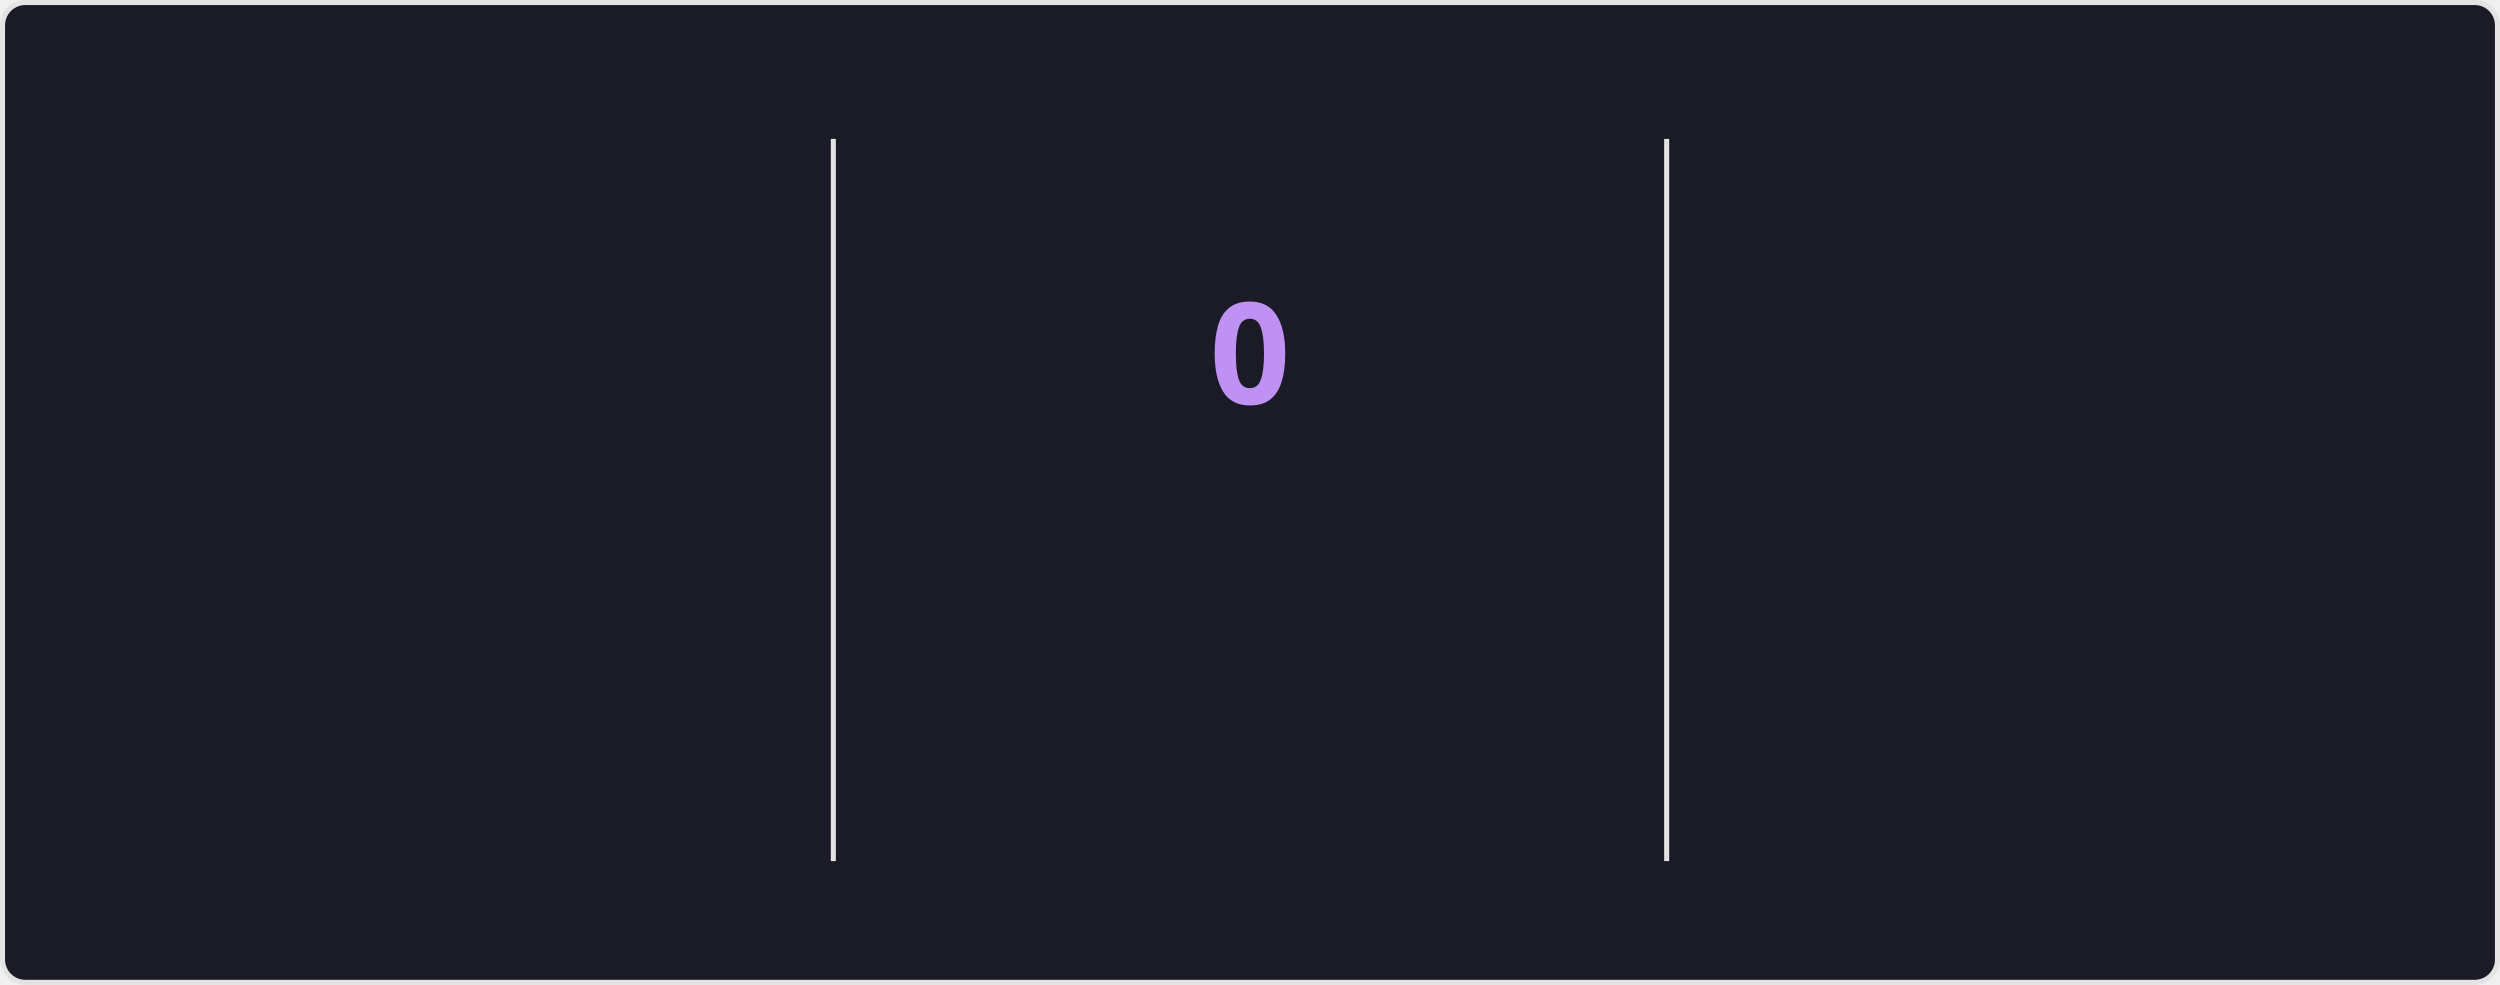
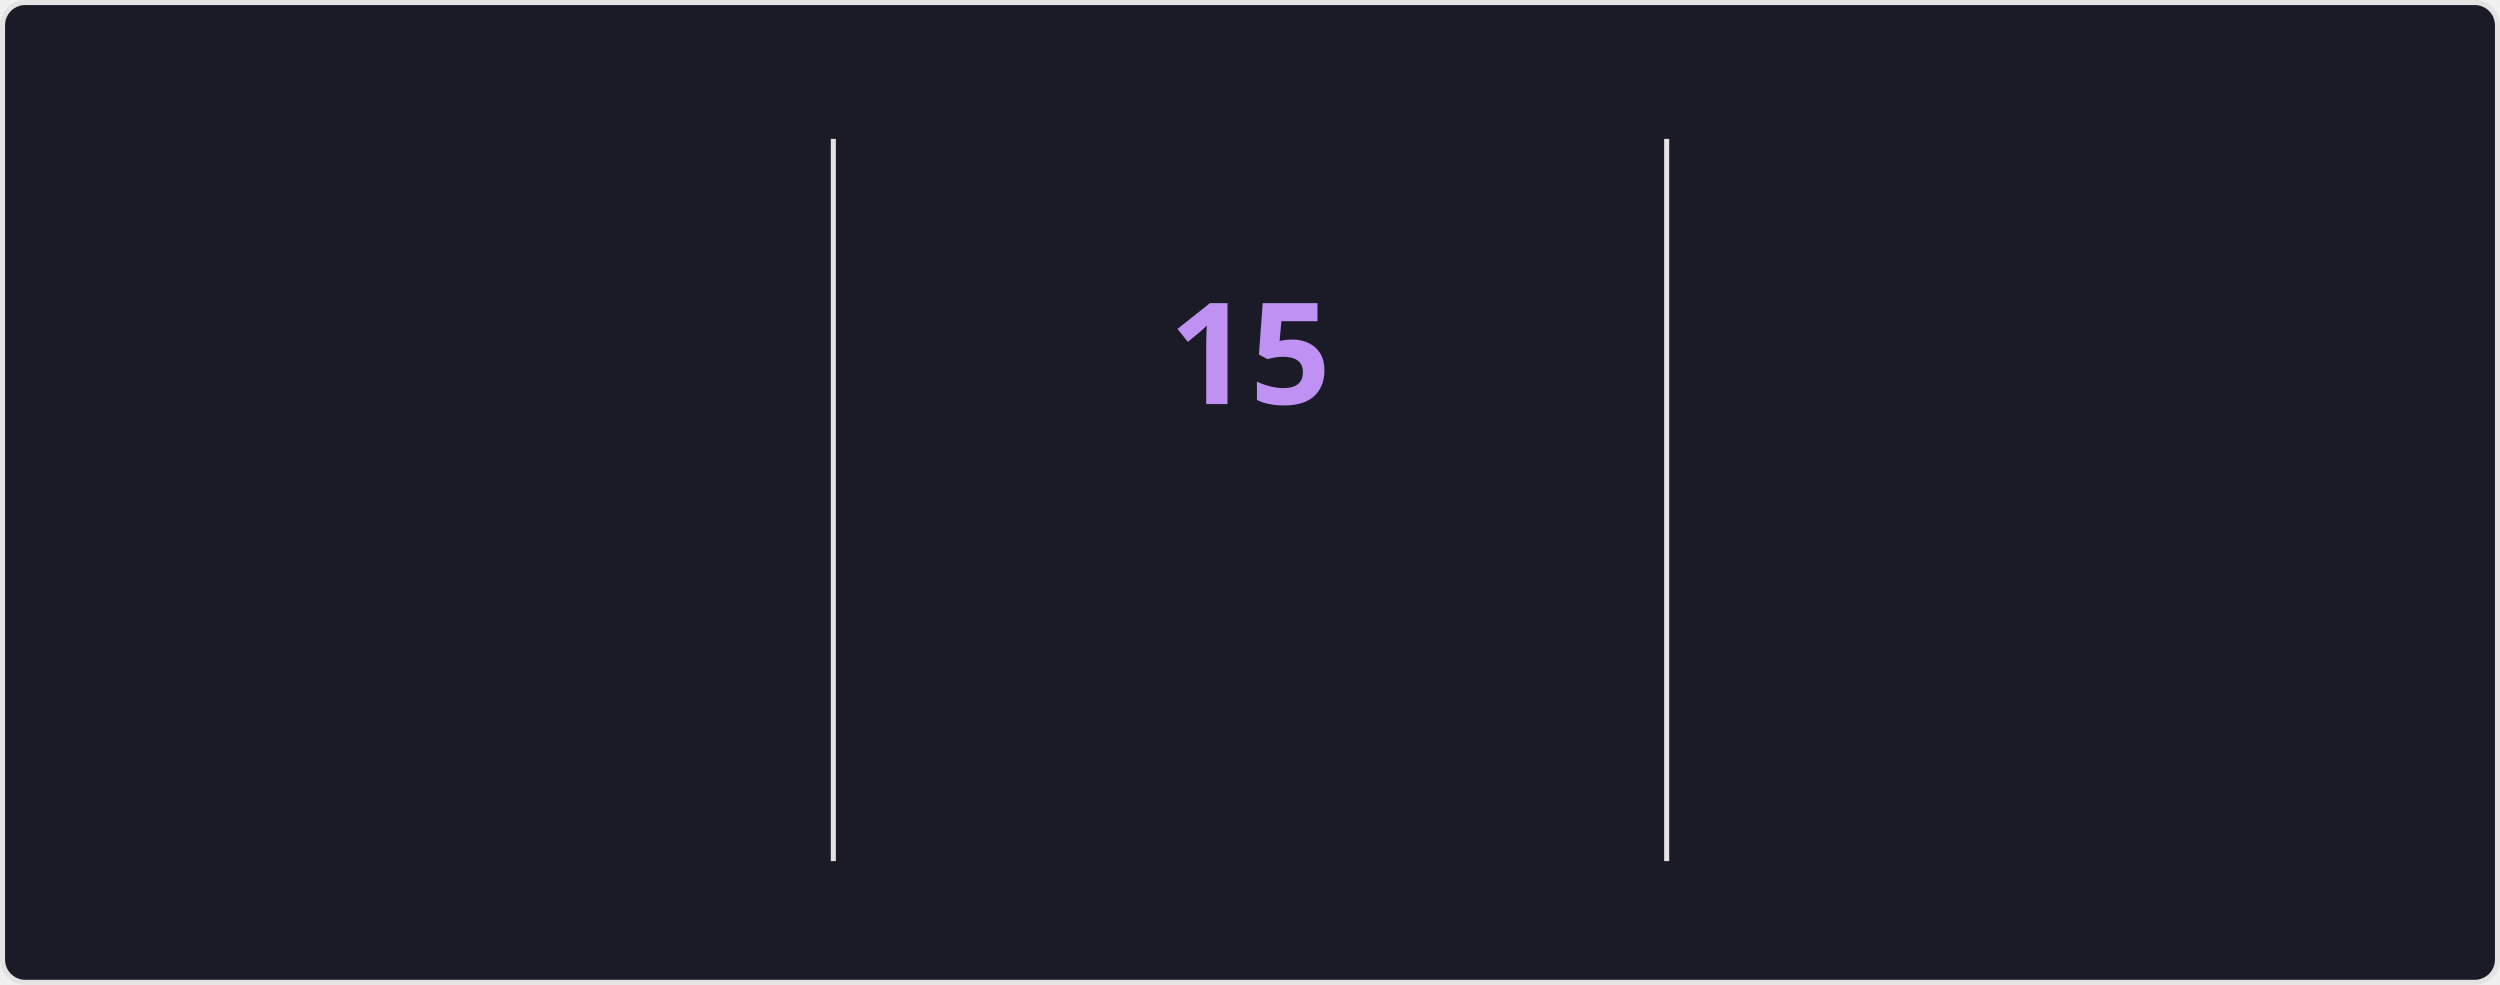
<svg xmlns="http://www.w3.org/2000/svg" style="isolation: isolate" viewBox="0 0 495 195" width="495px" height="195px" direction="ltr">
  <style>
    @keyframes currstreak {
      0% { font-size: 3px; opacity: 0.2; }
      80% { font-size: 34px; opacity: 1; }
      100% { font-size: 28px; opacity: 1; }
    }
    @keyframes fadein {
      0% { opacity: 0; }
      100% { opacity: 1; }
    }
    .big-number {
      font-family: "Segoe UI", Ubuntu, sans-serif;
      font-weight: 700;
      font-size: 28px;
      fill: #70a5fd;
    }
    .label {
      font-family: "Segoe UI", Ubuntu, sans-serif;
      font-weight: 400;
      font-size: 14px;
      fill: #70a5fd;
    }
    .range-text {
      font-family: "Segoe UI", Ubuntu, sans-serif;
      font-weight: 400;
      font-size: 12px;
      fill: #38bdae;
    }
    .current-streak-num {
      font-family: "Segoe UI", Ubuntu, sans-serif;
      font-weight: 700;
      font-size: 28px;
      fill: #bf91f3;
    }</style>
  <defs>
    <clipPath id="outer_rectangle">
      <rect width="495" height="195" rx="4.5" />
    </clipPath>
    <mask id="mask_out_ring_behind_fire">
      <rect width="495" height="195" fill="white" />
      <ellipse id="mask-ellipse" cx="247.5" cy="32" rx="13" ry="18" fill="black" />
    </mask>
  </defs>
  <g clip-path="url(#outer_rectangle)">
    <g style="isolation: isolate">
      <rect fill="#1a1b27" rx="4.5" x="0.5" y="0.5" width="494" height="194" stroke="#e4e2e2" />
    </g>
    <g style="isolation: isolate">
      <line x1="165" y1="28" x2="165" y2="170" vector-effect="non-scaling-stroke" stroke-width="1" stroke="#e4e2e2" stroke-linejoin="miter" stroke-linecap="square" stroke-miterlimit="3" />
      <line x1="330" y1="28" x2="330" y2="170" vector-effect="non-scaling-stroke" stroke-width="1" stroke="#e4e2e2" stroke-linejoin="miter" stroke-linecap="square" stroke-miterlimit="3" />
    </g>
    <g style="isolation: isolate">
      <g transform="translate(82.5, 48)">
        <text x="0" y="32" stroke-width="0" text-anchor="middle" class="big-number" style="opacity: 0; animation: fadein 0.5s linear forwards 0.6s">
            3.8K
          </text>
      </g>
      <g transform="translate(82.5, 84)">
        <text x="0" y="32" stroke-width="0" text-anchor="middle" class="label" style="opacity: 0; animation: fadein 0.5s linear forwards 0.7s">
            Total Contributions
          </text>
      </g>
      <g transform="translate(82.5, 114)">
        <text x="0" y="32" stroke-width="0" text-anchor="middle" class="range-text" style="opacity: 0; animation: fadein 0.5s linear forwards 0.8s">
            Sep 28 - Present
          </text>
      </g>
    </g>
    <g style="isolation: isolate">
      <g mask="url(#mask_out_ring_behind_fire)">
        <circle cx="247.5" cy="71" r="40" fill="none" stroke="#70a5fd" stroke-width="5" style="opacity: 0; animation: fadein 0.5s linear forwards 0.4s" />
      </g>
      <g transform="translate(247.5, 19.5)" stroke-opacity="0" style="opacity: 0; animation: fadein 0.5s linear forwards 0.6s">
        <path d="M -12 -0.5 L 15 -0.5 L 15 23.5 L -12 23.5 L -12 -0.5 Z" fill="none" />
        <path d="M 1.5 0.67 C 1.5 0.67 2.24 3.32 2.24 5.47 C 2.24 7.53 0.89 9.2 -1.17 9.2 C -3.23 9.2 -4.79 7.53 -4.79 5.47 L -4.76 5.11 C -6.78 7.51 -8 10.62 -8 13.99 C -8 18.41 -4.42 22 0 22 C 4.42 22 8 18.41 8 13.99 C 8 8.6 5.41 3.79 1.5 0.67 Z M -0.29 19 C -2.07 19 -3.51 17.6 -3.51 15.86 C -3.51 14.24 -2.46 13.1 -0.7 12.74 C 1.07 12.38 2.9 11.53 3.92 10.16 C 4.31 11.45 4.51 12.81 4.51 14.2 C 4.51 16.85 2.36 19 -0.29 19 Z" fill="#70a5fd" stroke-opacity="0" />
      </g>
      <g transform="translate(247.5, 48)">
        <text x="0" y="32" stroke-width="0" text-anchor="middle" class="current-streak-num" style="animation: currstreak 0.6s linear forwards">
-             0
+             15
          </text>
      </g>
      <g transform="translate(247.5, 108)">
        <text x="0" y="32" stroke-width="0" text-anchor="middle" class="label" style="opacity: 0; animation: fadein 0.5s linear forwards 0.9s">
            Current Streak
          </text>
      </g>
      <g transform="translate(247.5, 145)">
        <text x="0" y="21" stroke-width="0" text-anchor="middle" class="range-text" style="opacity: 0; animation: fadein 0.5s linear forwards 0.9s">
-             0 days
+             Sep 16 - Sep 30
          </text>
      </g>
    </g>
    <g style="isolation: isolate">
      <g transform="translate(412.5, 48)">
        <text x="0" y="32" stroke-width="0" text-anchor="middle" class="big-number" style="opacity: 0; animation: fadein 0.5s linear forwards 1.2s">
            35
          </text>
      </g>
      <g transform="translate(412.5, 84)">
        <text x="0" y="32" stroke-width="0" text-anchor="middle" class="label" style="opacity: 0; animation: fadein 0.5s linear forwards 1.3s">
            Longest Streak
          </text>
      </g>
      <g transform="translate(412.5, 114)">
        <text x="0" y="32" stroke-width="0" text-anchor="middle" class="range-text" style="opacity: 0; animation: fadein 0.5s linear forwards 1.4s">
            Jul 19 - Aug 22
          </text>
      </g>
    </g>
  </g>
</svg>
